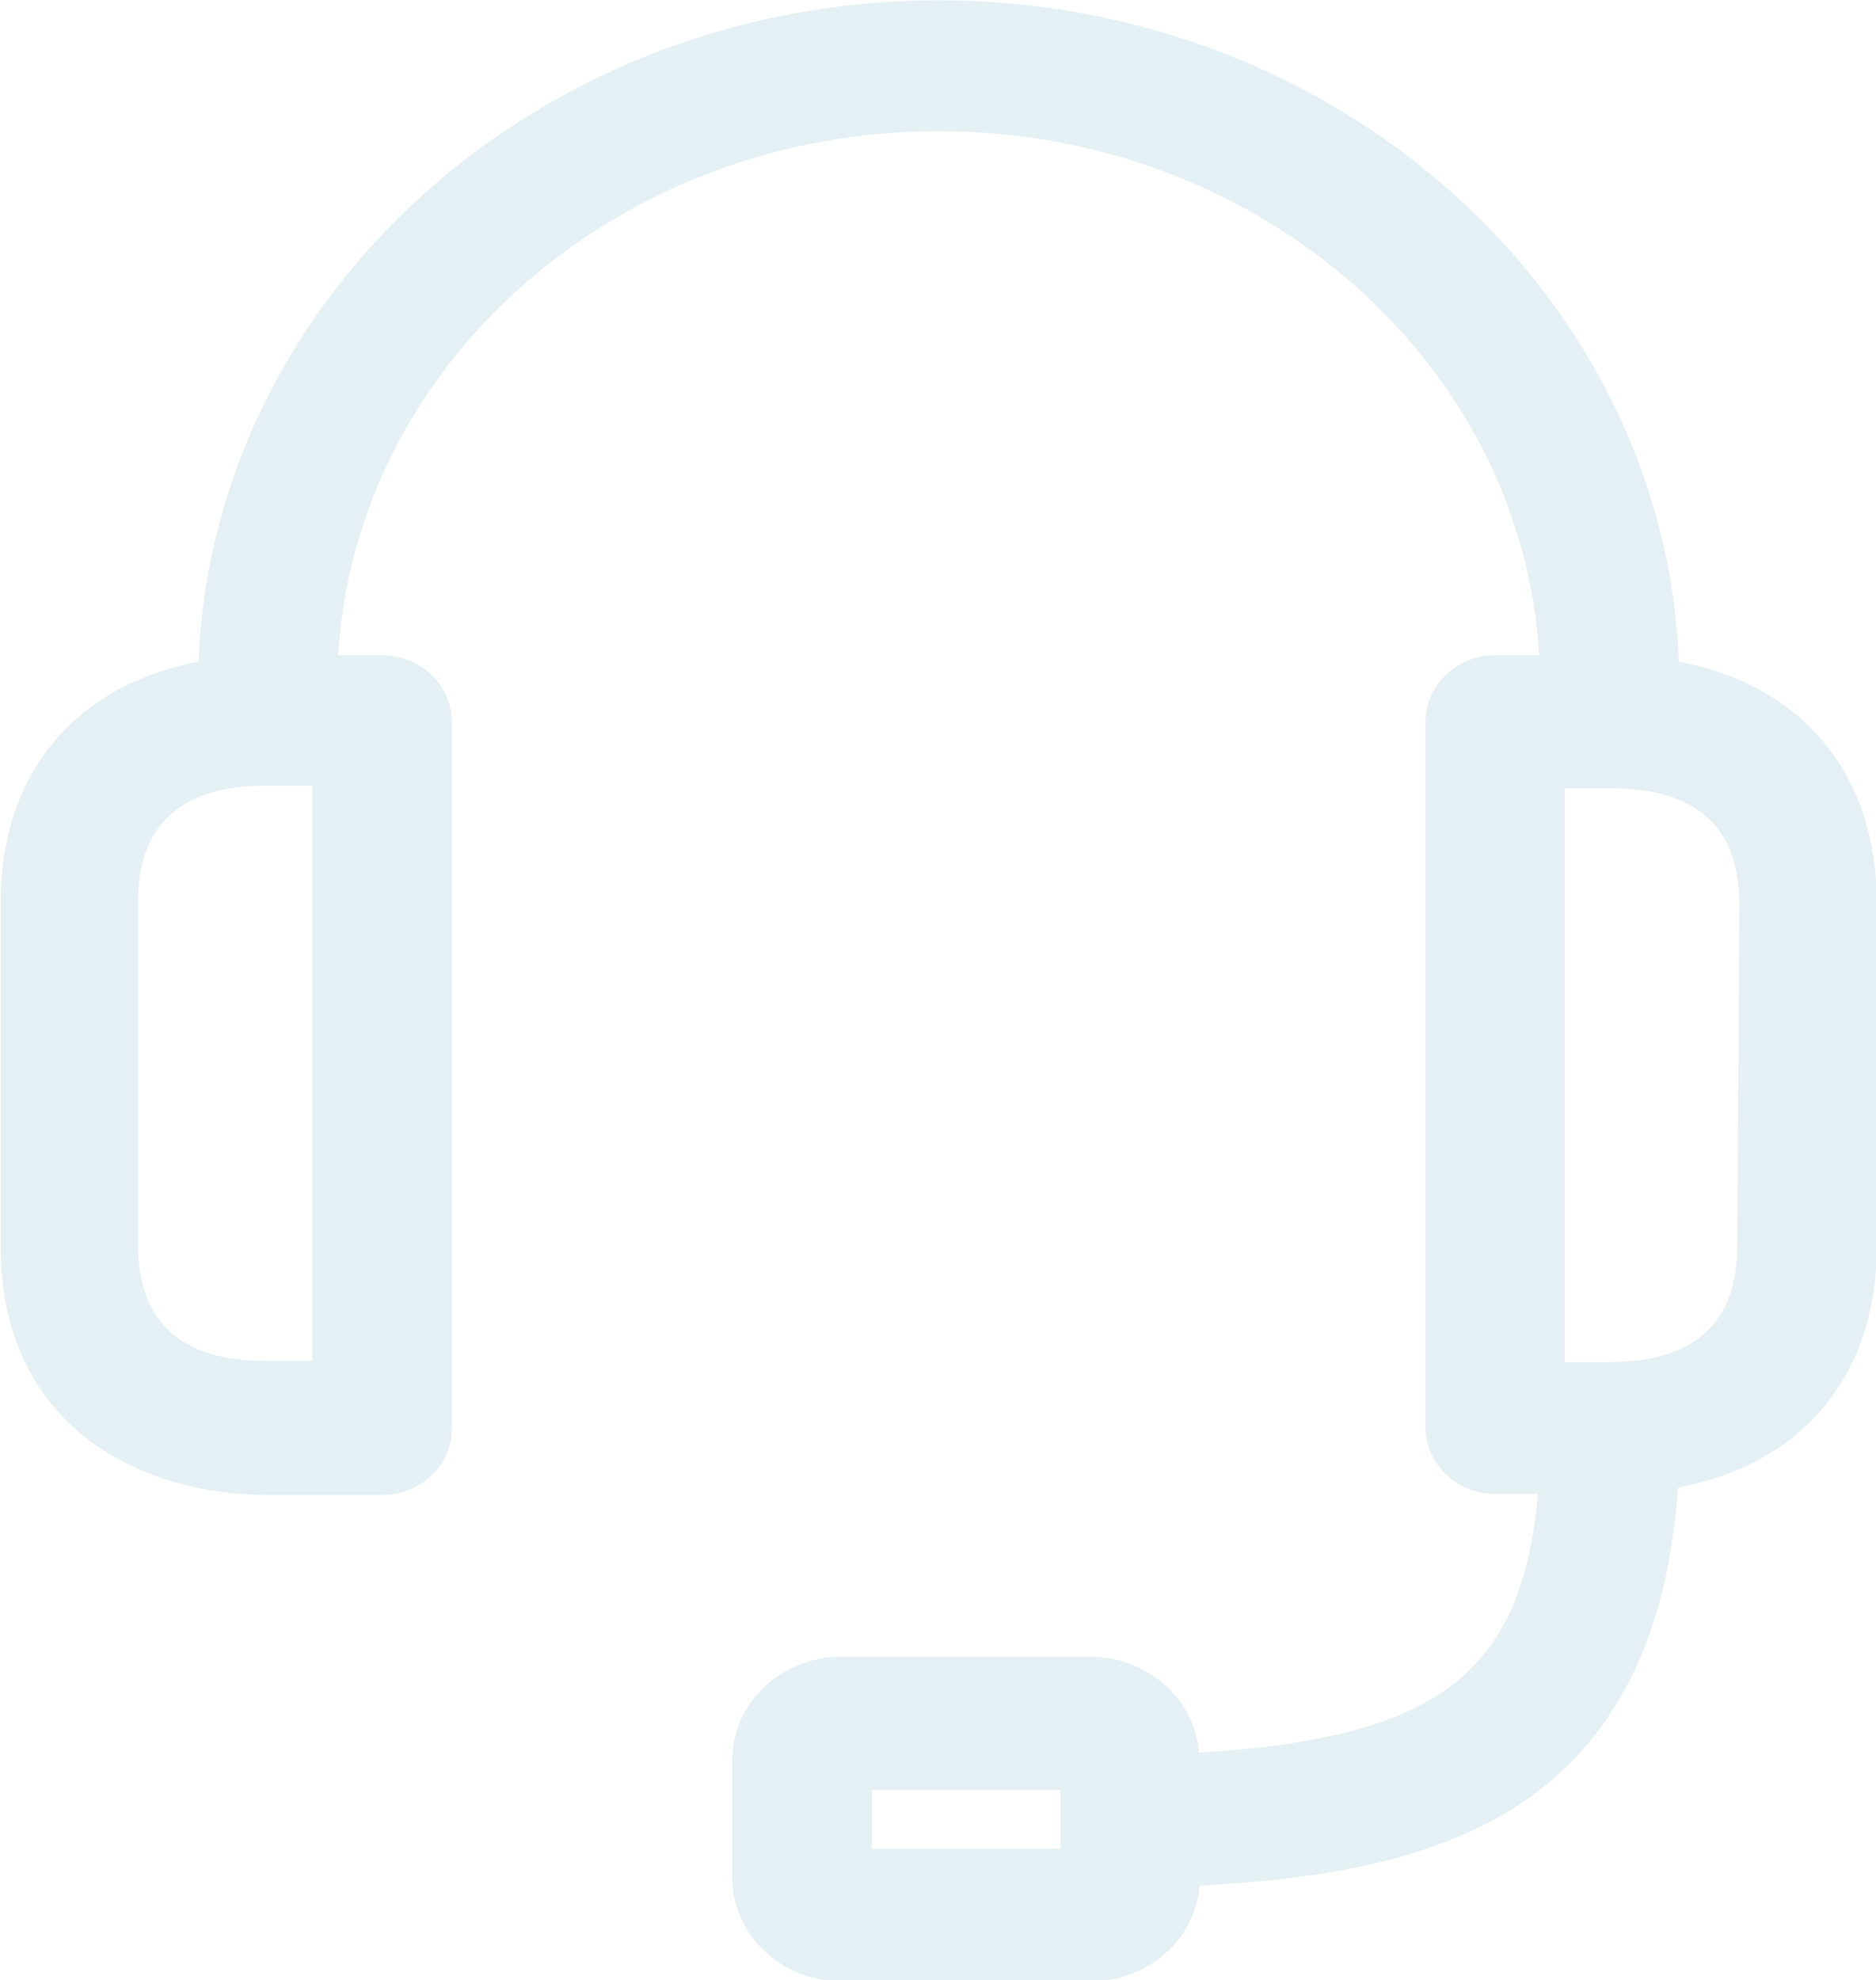
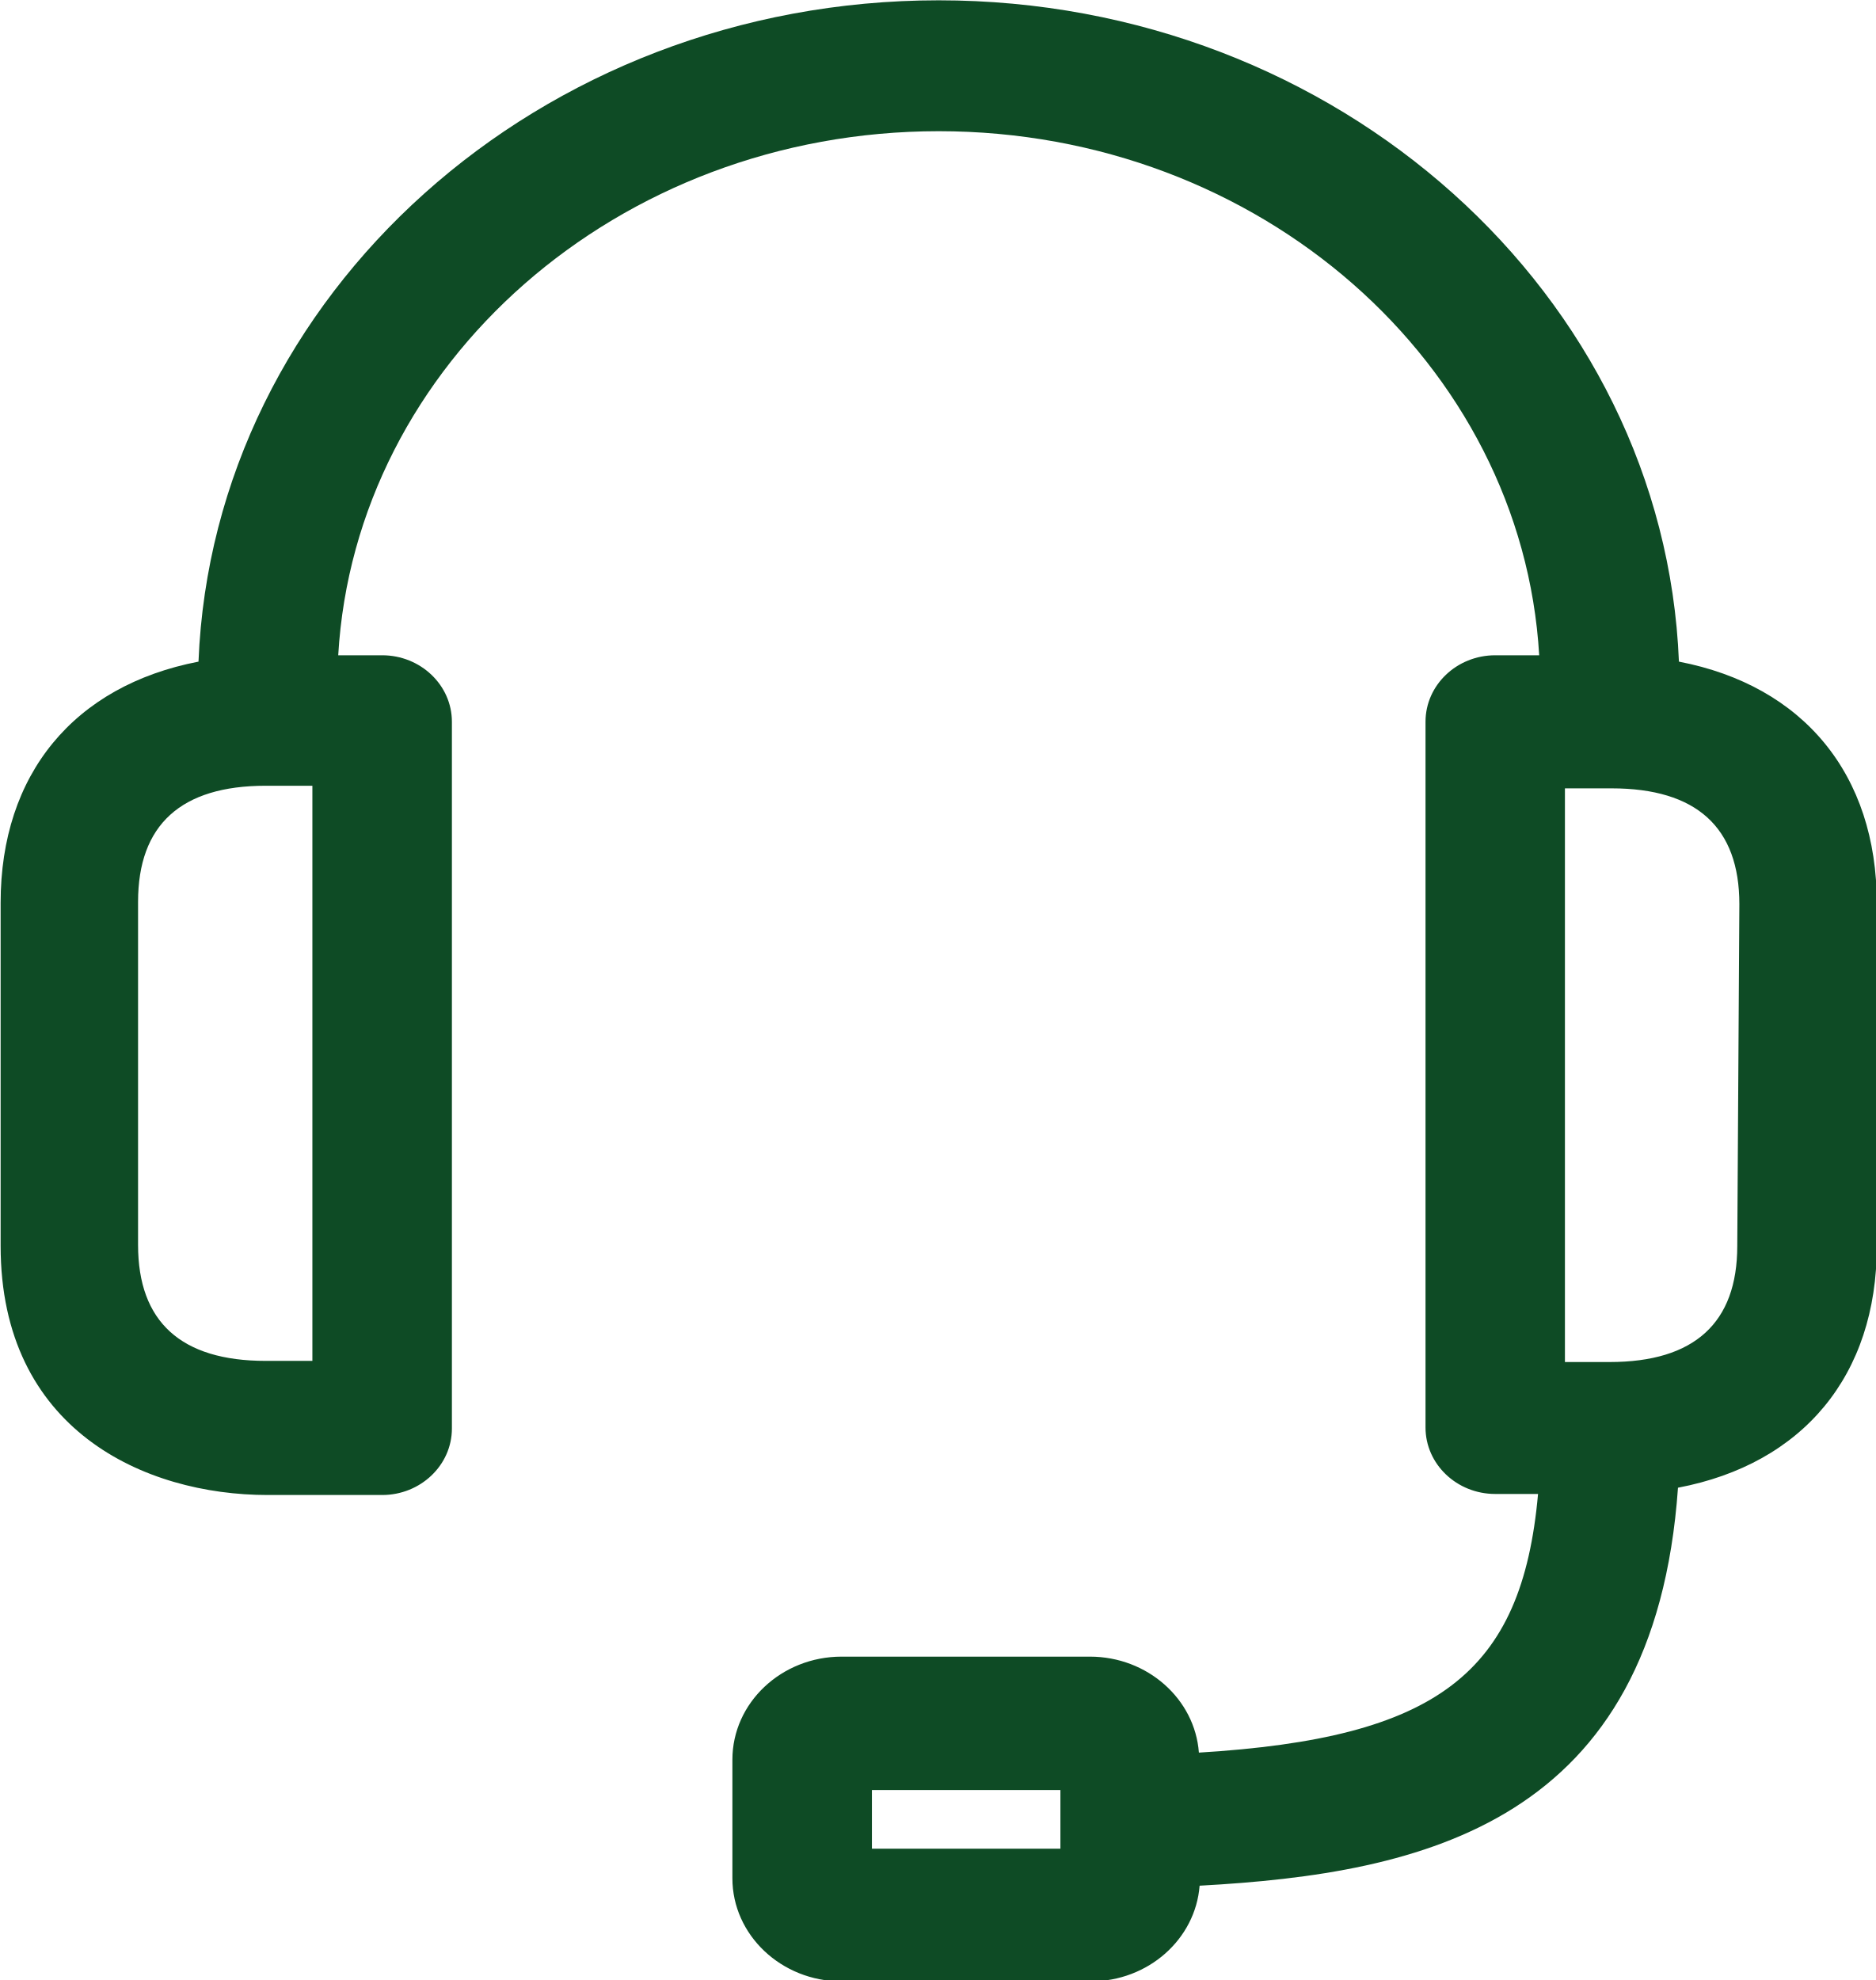
<svg xmlns="http://www.w3.org/2000/svg" preserveAspectRatio="xMidYMid" width="18" height="19" viewBox="0 0 18 19">
  <defs>
    <style>
      .cls-1 {
-         fill: #e5f0f5;
+         fill: #0E4B25;
        fill-rule: evenodd;
      }
    </style>
  </defs>
  <path d="M16.113,6.349 C15.971,2.828 12.839,0.003 9.009,0.003 C5.179,0.003 2.046,2.828 1.905,6.349 C0.710,6.580 0.006,7.429 0.006,8.663 L0.006,11.956 C0.006,13.720 1.386,14.346 2.569,14.346 L3.668,14.346 C4.036,14.346 4.337,14.060 4.337,13.708 L4.337,6.926 C4.337,6.574 4.036,6.288 3.668,6.288 L3.246,6.288 C3.409,3.489 5.931,1.259 9.009,1.259 C12.087,1.259 14.608,3.489 14.772,6.288 L14.350,6.288 C13.981,6.288 13.681,6.574 13.681,6.926 L13.681,13.698 C13.681,14.050 13.981,14.336 14.350,14.336 L14.761,14.336 C14.606,16.063 13.791,16.679 11.506,16.818 C11.468,16.304 11.013,15.897 10.460,15.897 L8.077,15.897 C7.500,15.897 7.029,16.340 7.029,16.886 L7.029,18.024 C7.029,18.569 7.500,19.013 8.077,19.013 L10.468,19.013 C11.020,19.013 11.473,18.608 11.513,18.095 C13.666,17.978 15.878,17.491 16.104,14.276 C17.304,14.048 18.012,13.197 18.012,11.960 L18.012,8.667 C18.012,7.431 17.307,6.579 16.113,6.349 ZM16.693,8.676 L16.673,11.956 C16.673,12.695 16.261,13.070 15.448,13.070 L15.019,13.070 L15.019,7.565 L15.467,7.565 C16.281,7.565 16.693,7.939 16.693,8.676 ZM2.550,7.540 L2.998,7.540 L2.998,13.059 L2.550,13.059 C1.737,13.059 1.325,12.684 1.325,11.946 L1.325,8.654 C1.325,7.915 1.737,7.540 2.550,7.540 ZM10.177,17.177 L10.177,17.740 L8.368,17.740 L8.368,17.177 L10.177,17.177 Z" class="cls-1" />
</svg>
